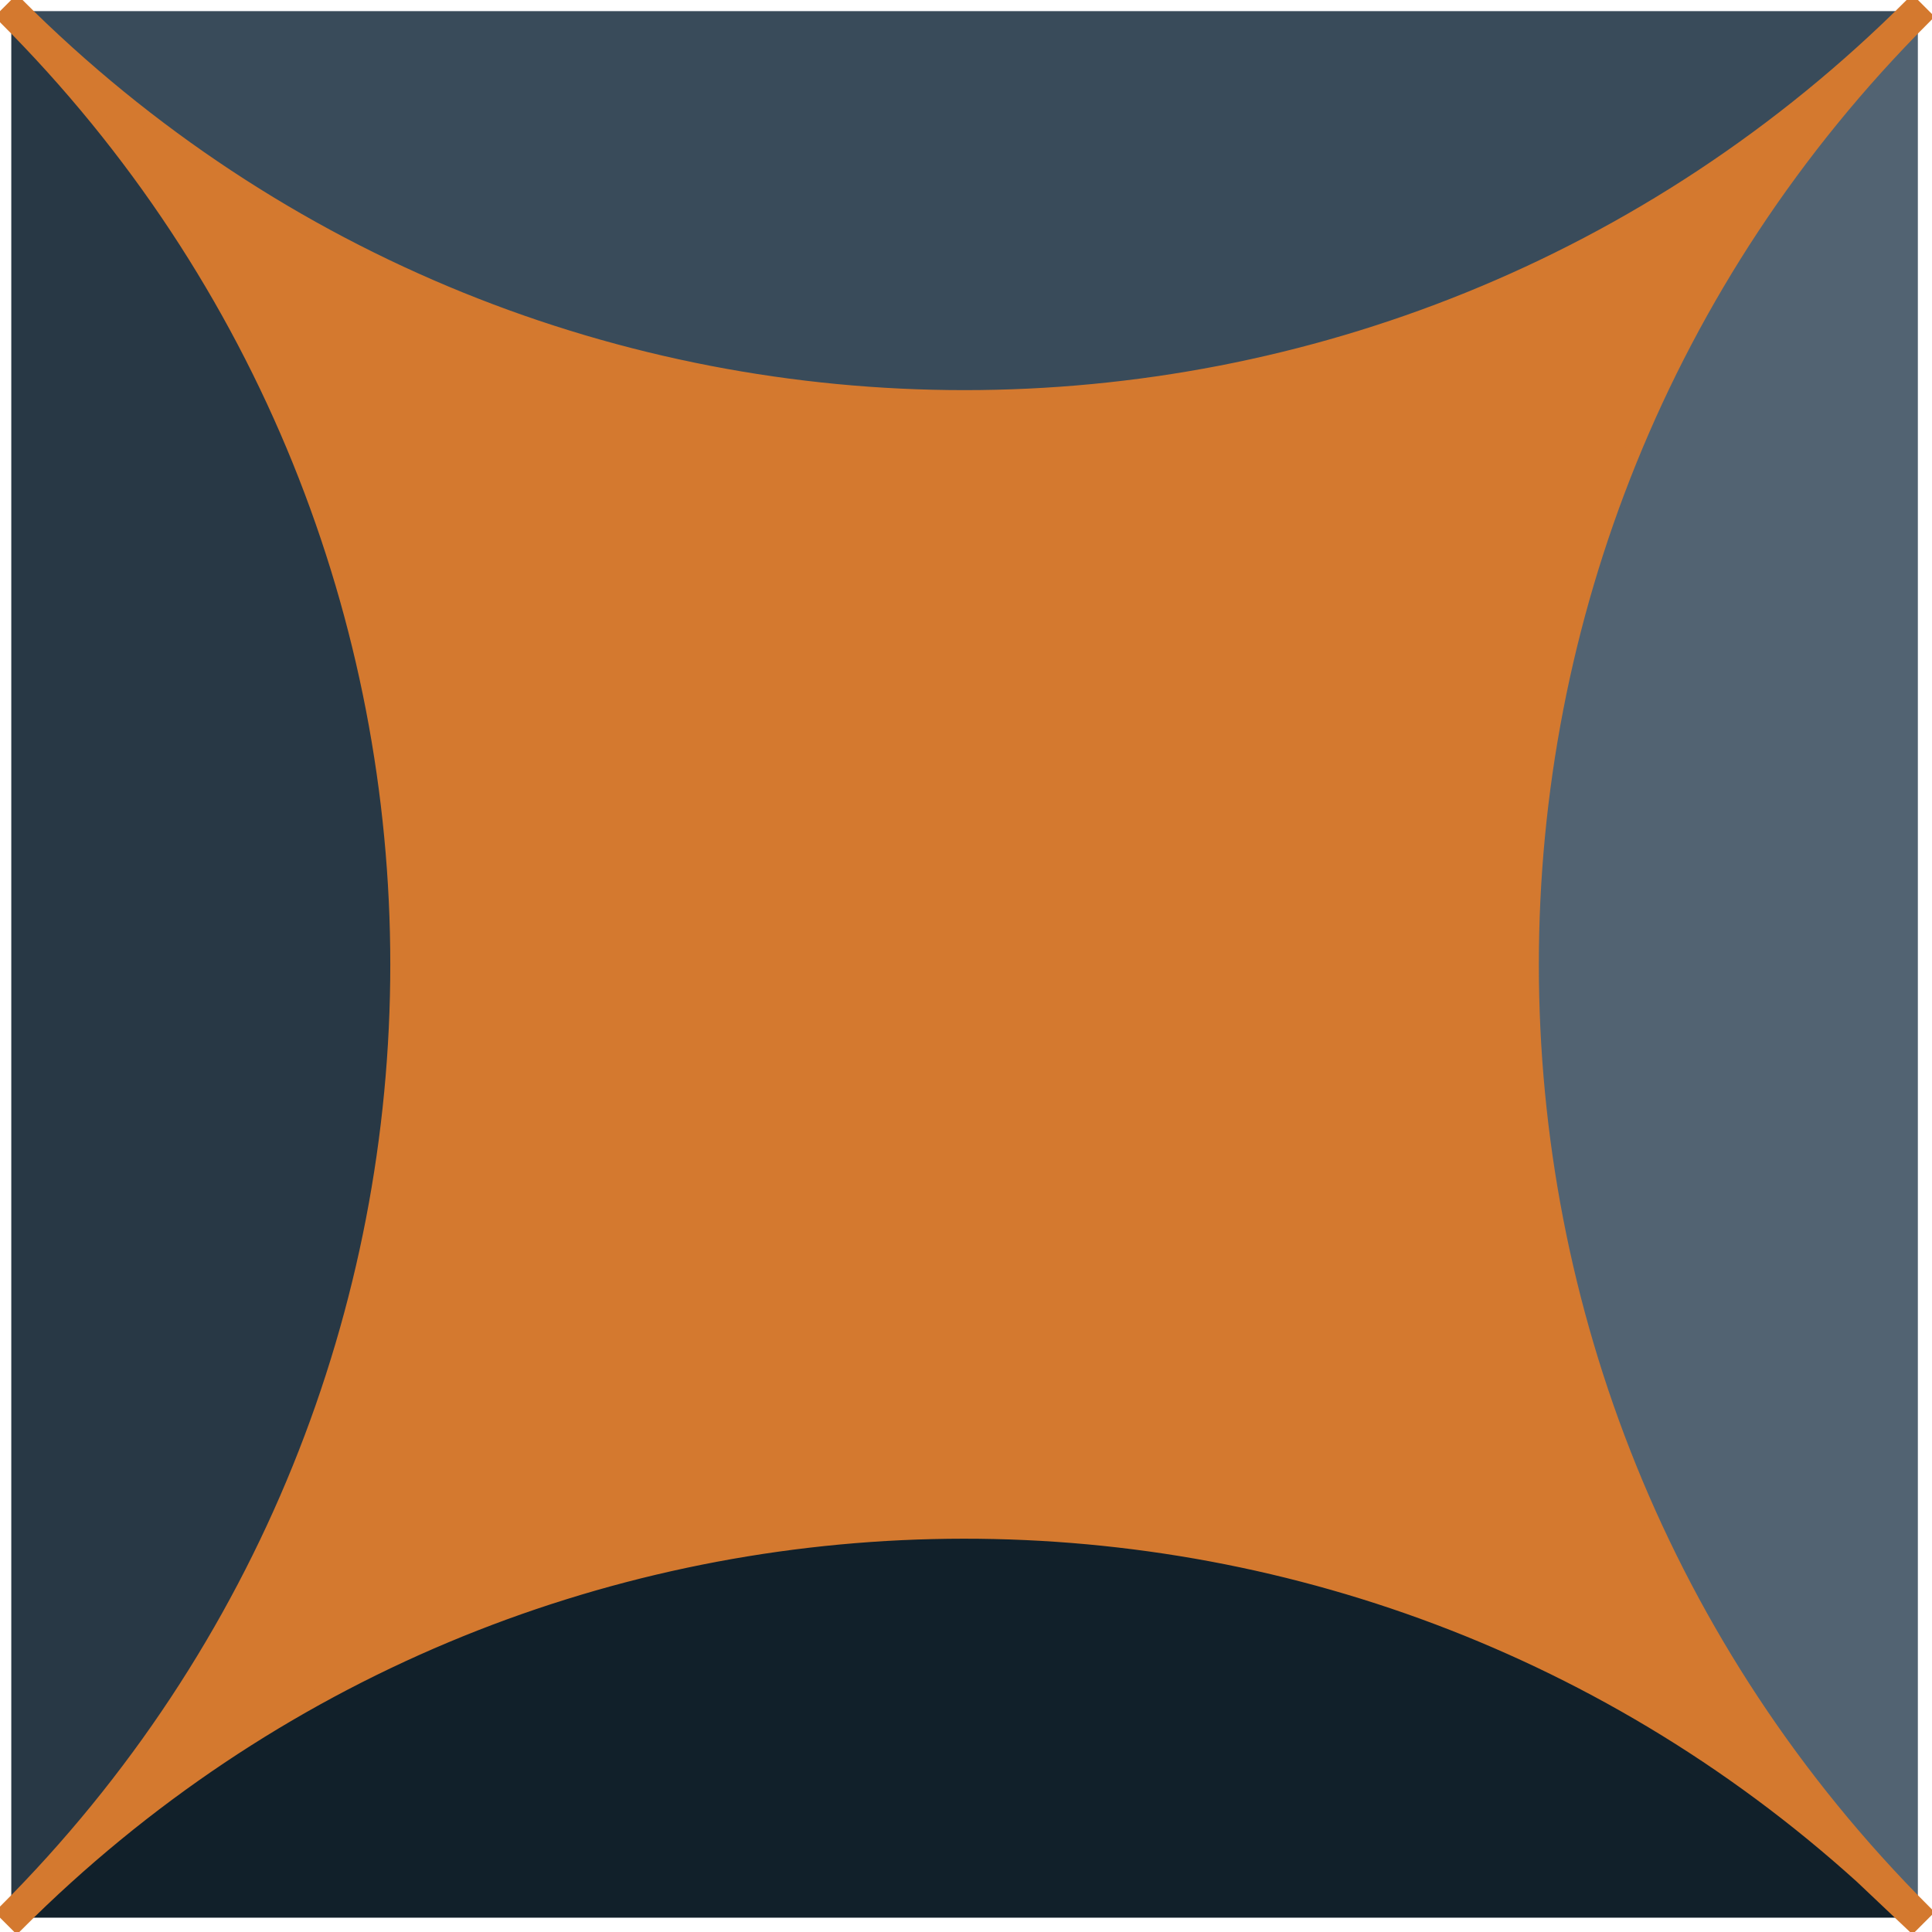
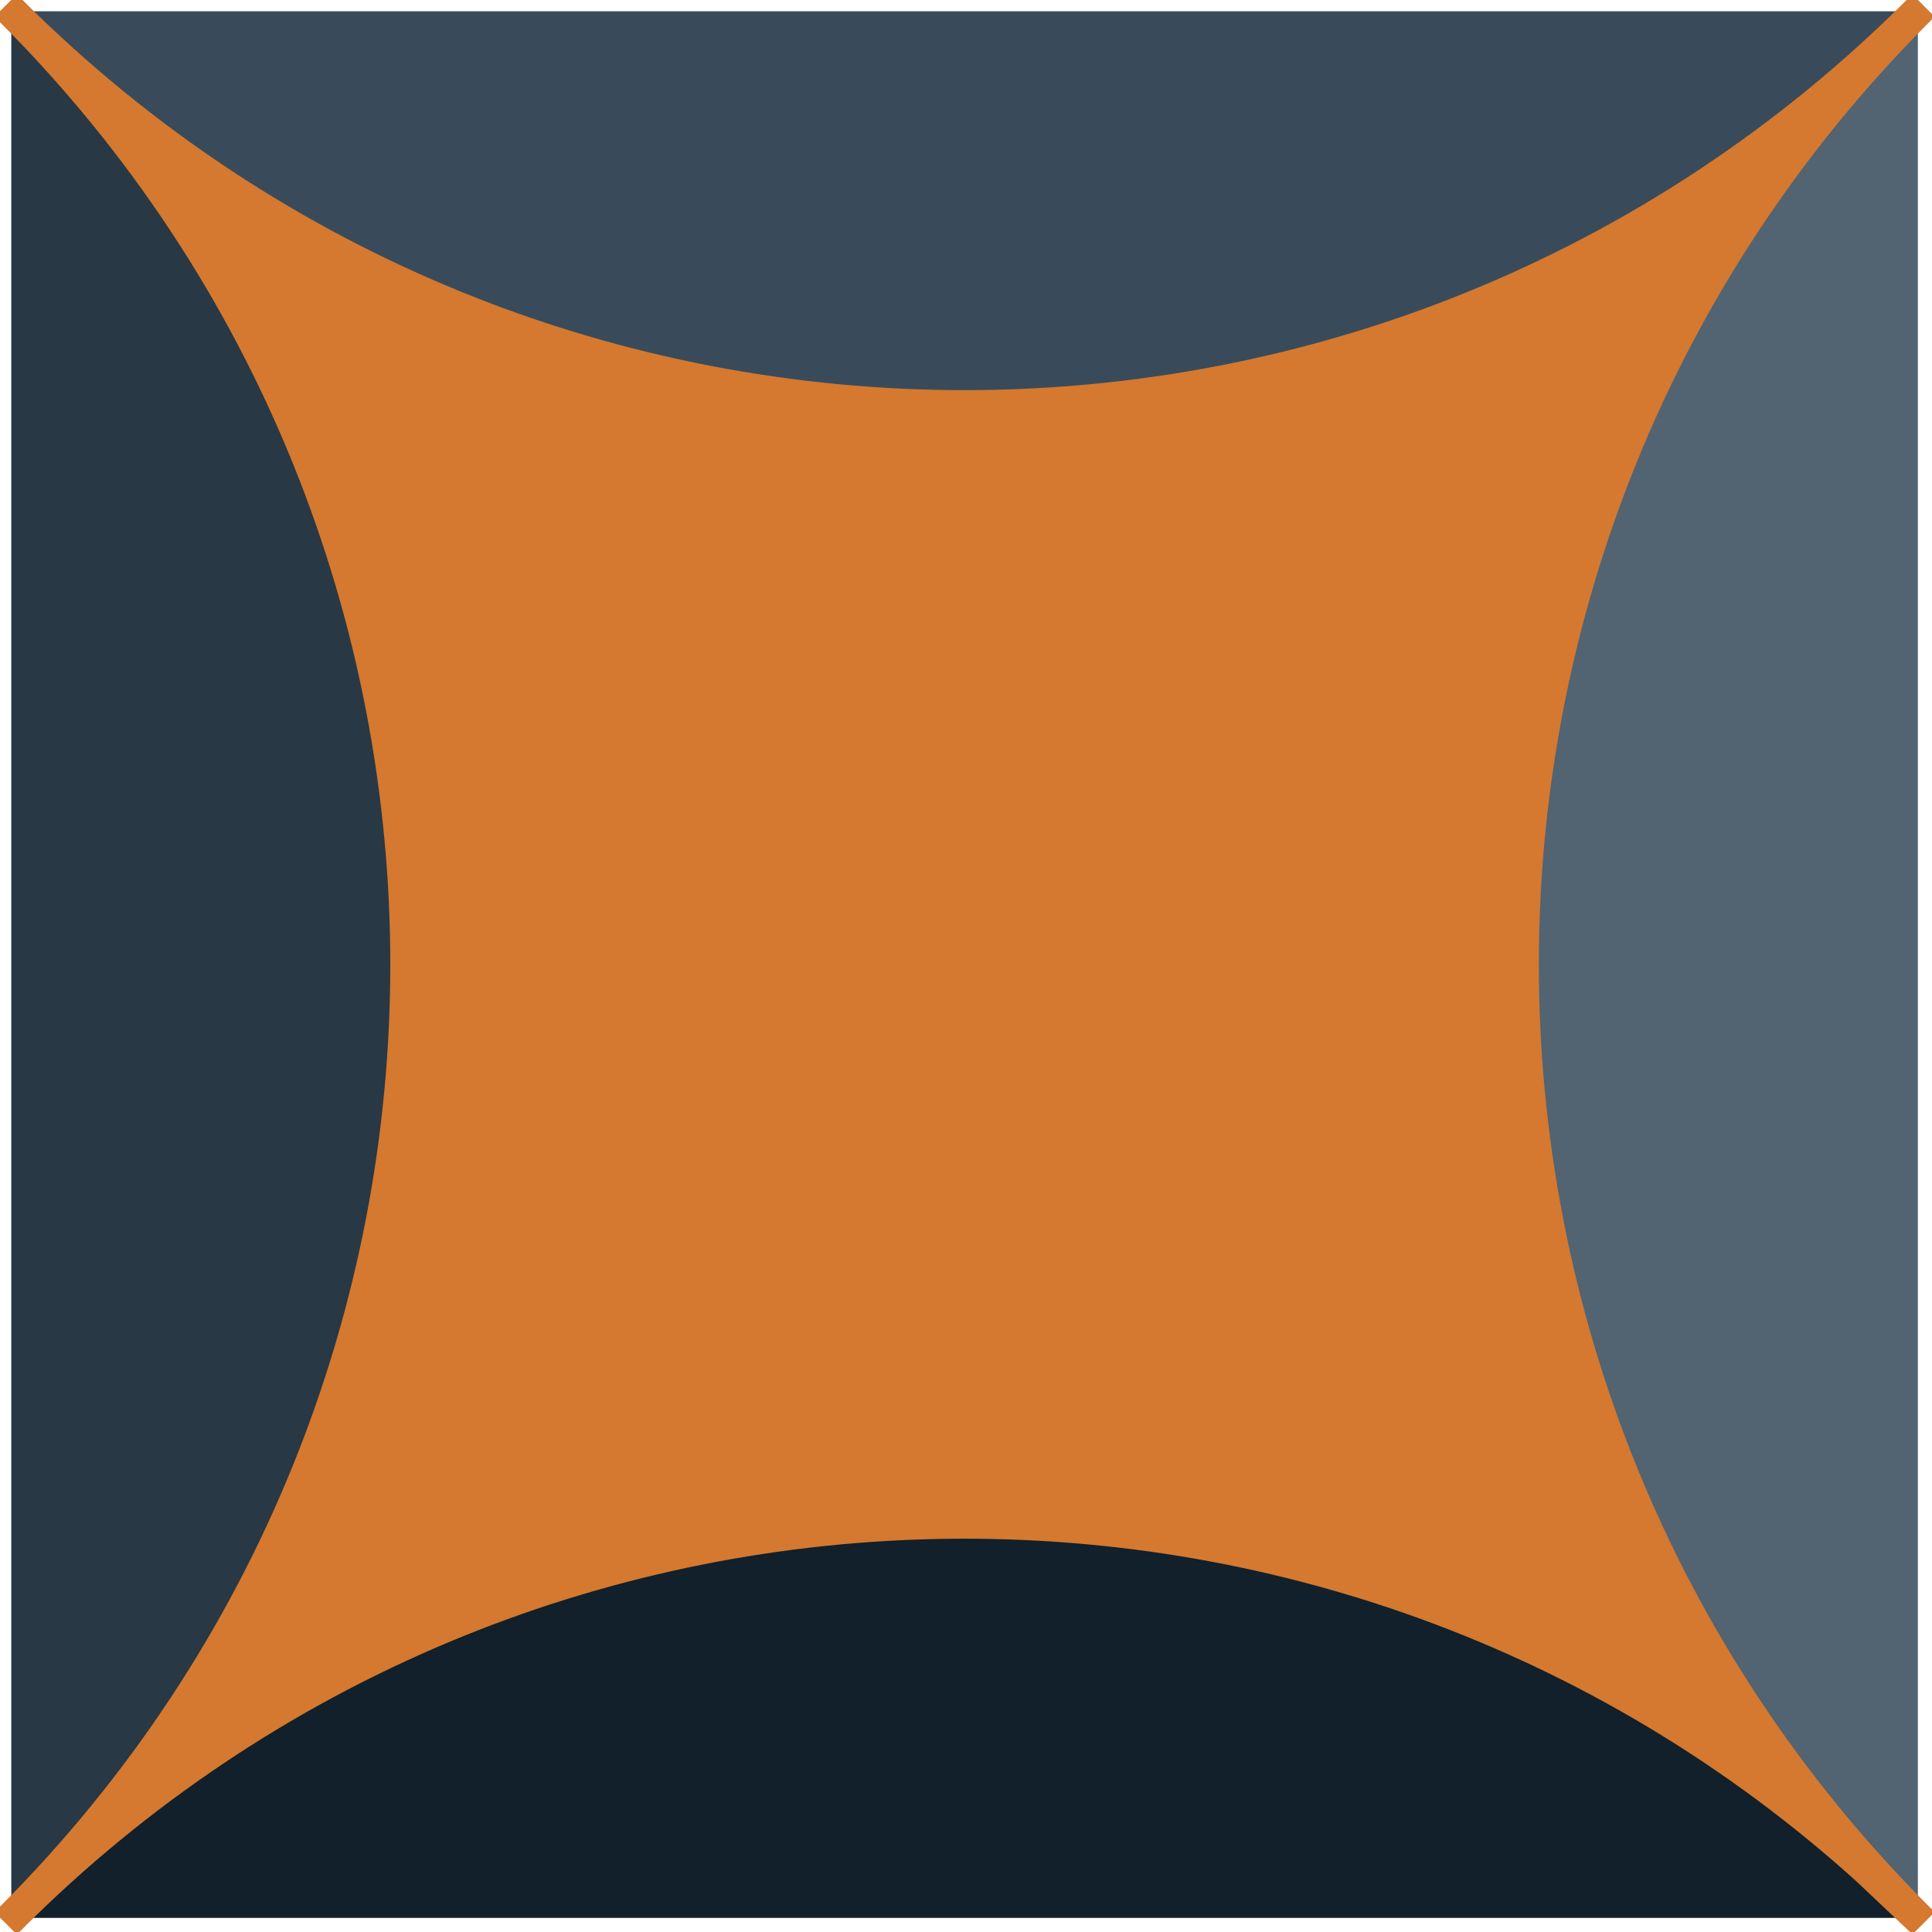
<svg xmlns="http://www.w3.org/2000/svg" width="12.16" height="12.16" viewBox="0 0 12.16 12.16" fill="none">
-   <path d="M0.071 0.07C3.384 3.384 3.384 8.756 0.071 12.07V0.07Z" fill="#283845" />
-   <path d="M12.071 12.07C8.757 8.756 8.757 3.384 12.071 0.07L12.071 12.07Z" fill="#526372" />
-   <path d="M12.071 0.07C8.757 3.384 3.385 3.384 0.071 0.07L12.071 0.07Z" fill="#394B5A" />
-   <path d="M0.071 12.07C3.385 8.757 8.757 8.757 12.071 12.07L0.071 12.07Z" fill="#11202A" />
+   <path d="M0.071 0.071C3.384 3.384 3.384 8.756 0.071 12.071V0.071Z" fill="#283845" />
+   <path d="M12.071 12.071C8.757 8.756 8.757 3.384 12.071 0.071L12.071 12.071Z" fill="#526372" />
+   <path d="M12.071 0.071C8.757 3.384 3.385 3.384 0.071 0.071L12.071 0.071Z" fill="#394B5A" />
+   <path d="M0.071 12.071C3.385 8.757 8.757 8.757 12.071 12.071L0.071 12.071Z" fill="#11202A" />
  <path d="M12.106 0.105C8.812 3.4 8.812 8.741 12.106 12.035L12.036 12.105L11.721 11.807C8.41 8.814 3.297 8.914 0.106 12.105L0.036 12.035C3.33 8.741 3.33 3.4 0.036 0.105L0.106 0.035C3.4 3.329 8.741 3.329 12.036 0.035L12.106 0.105Z" fill="#D4792F" stroke="#D4792F" stroke-width="0.1" />
</svg>
